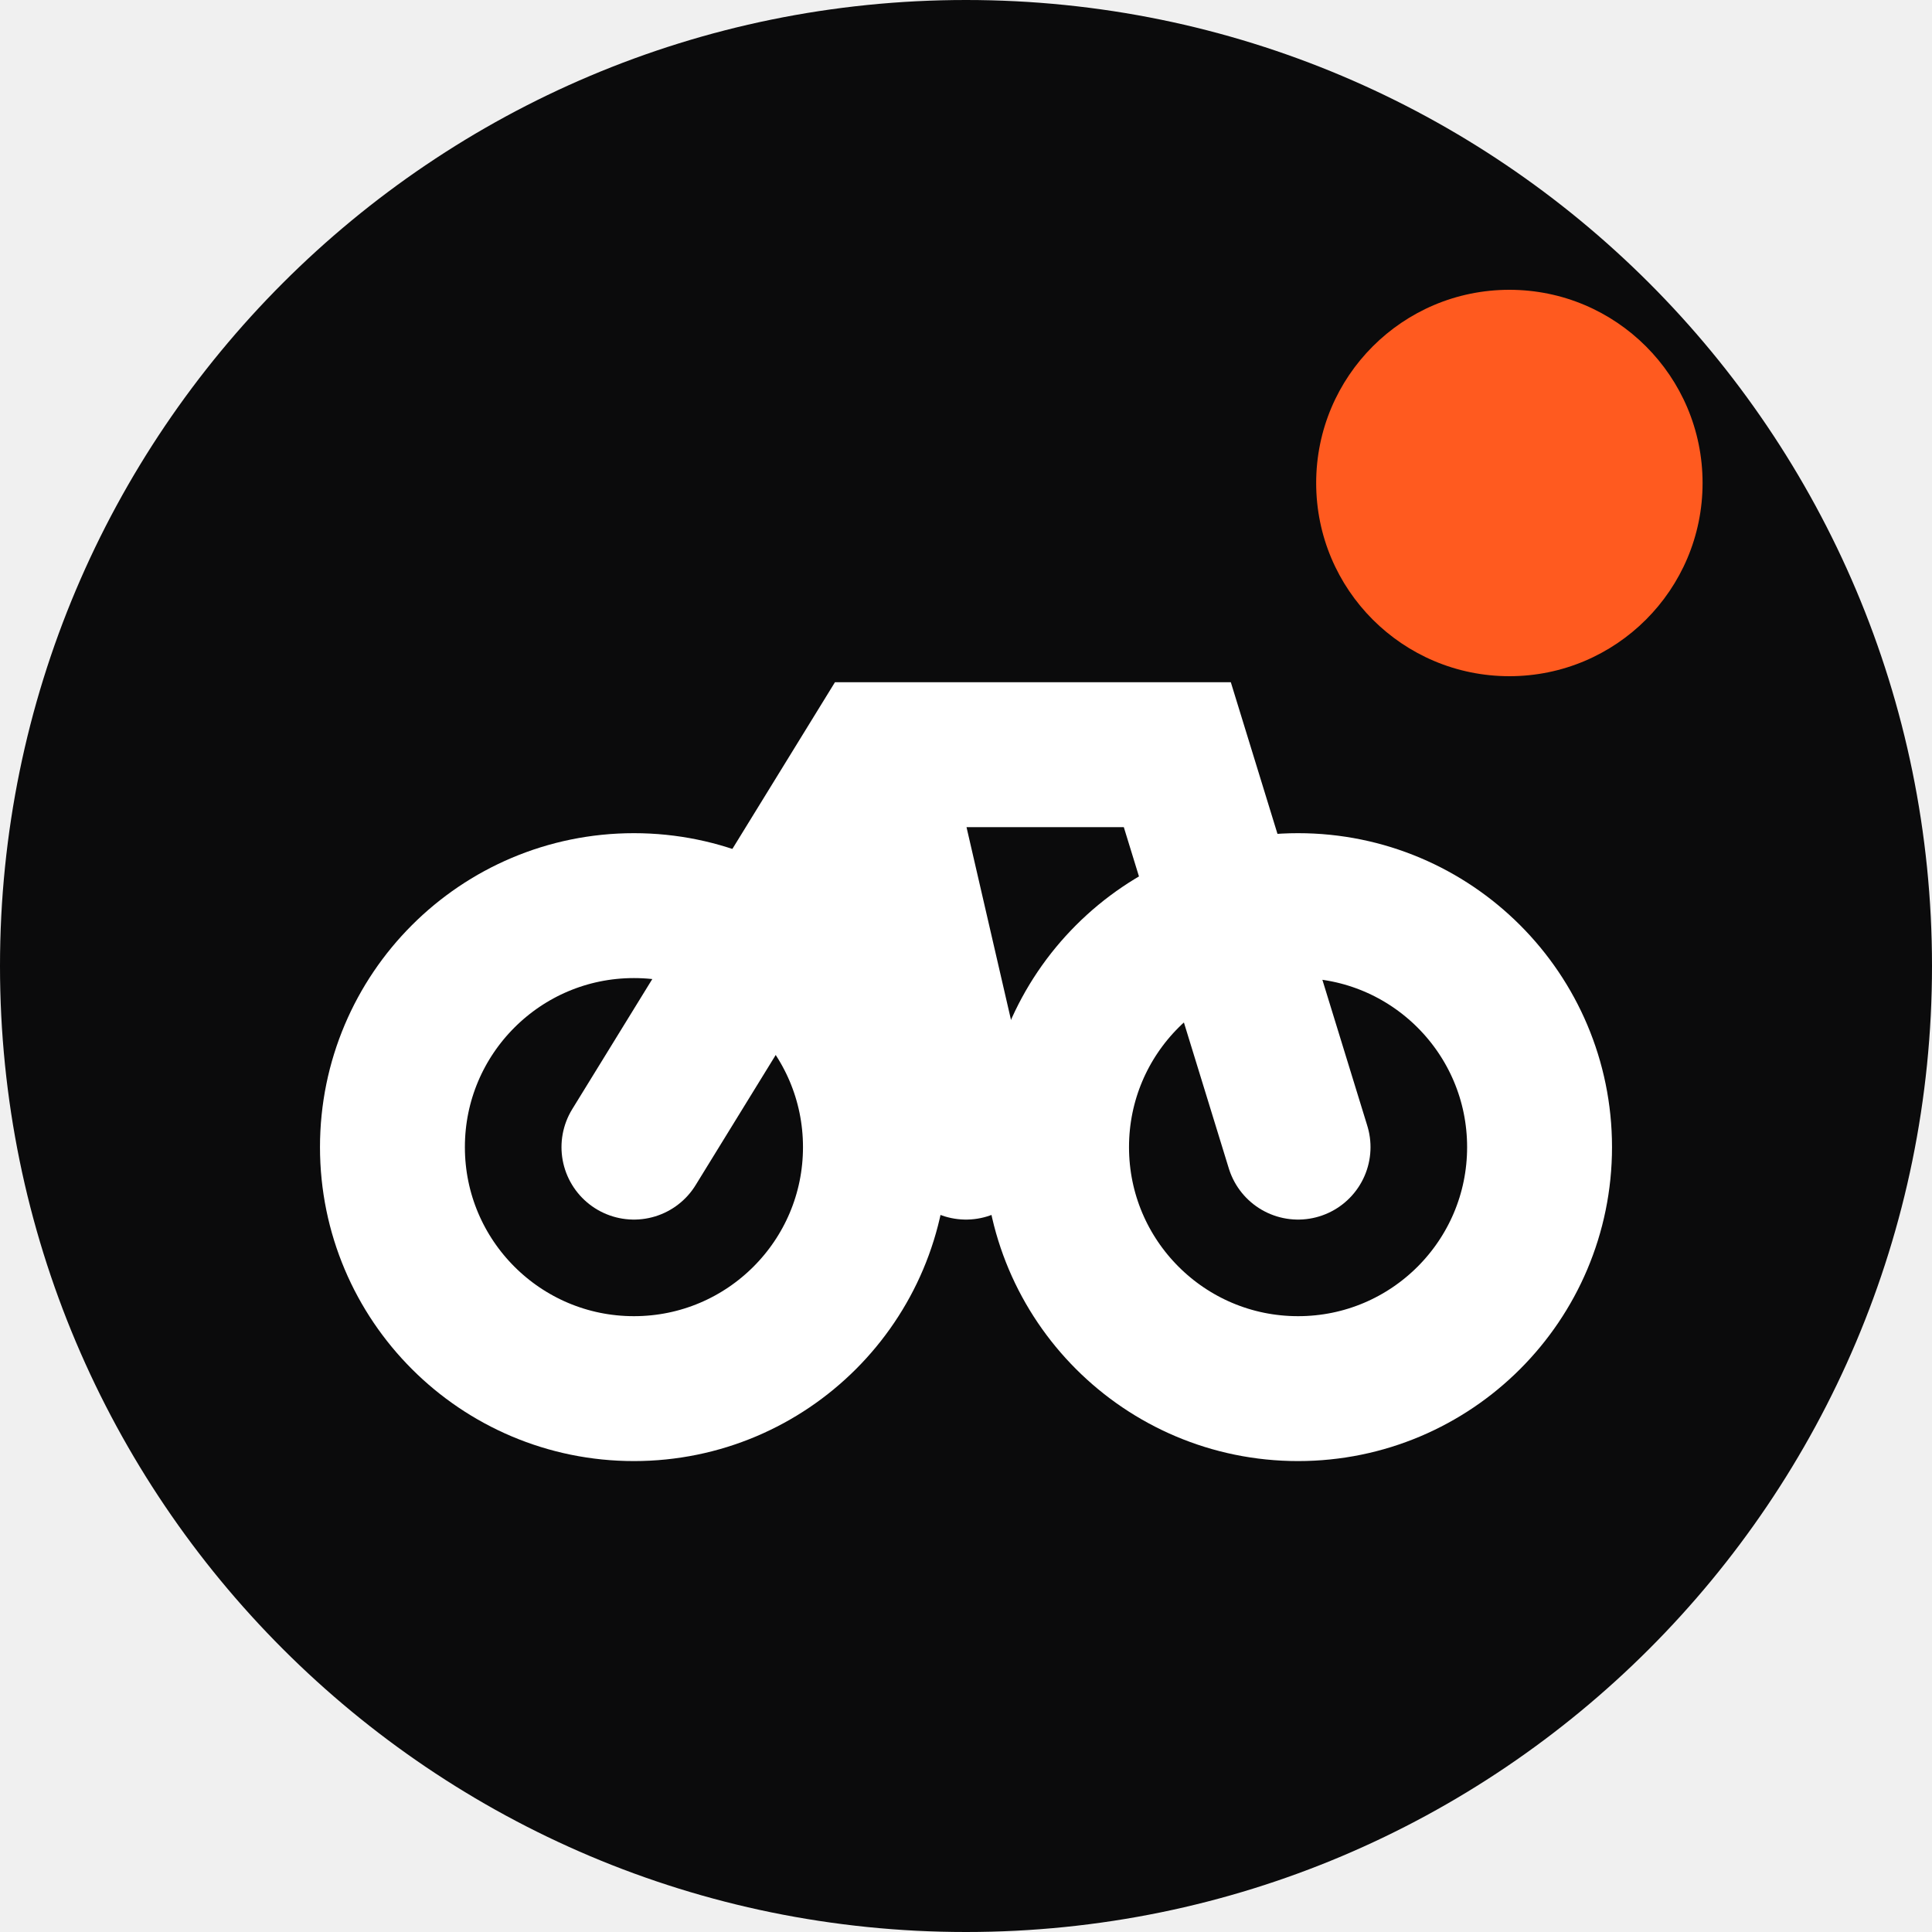
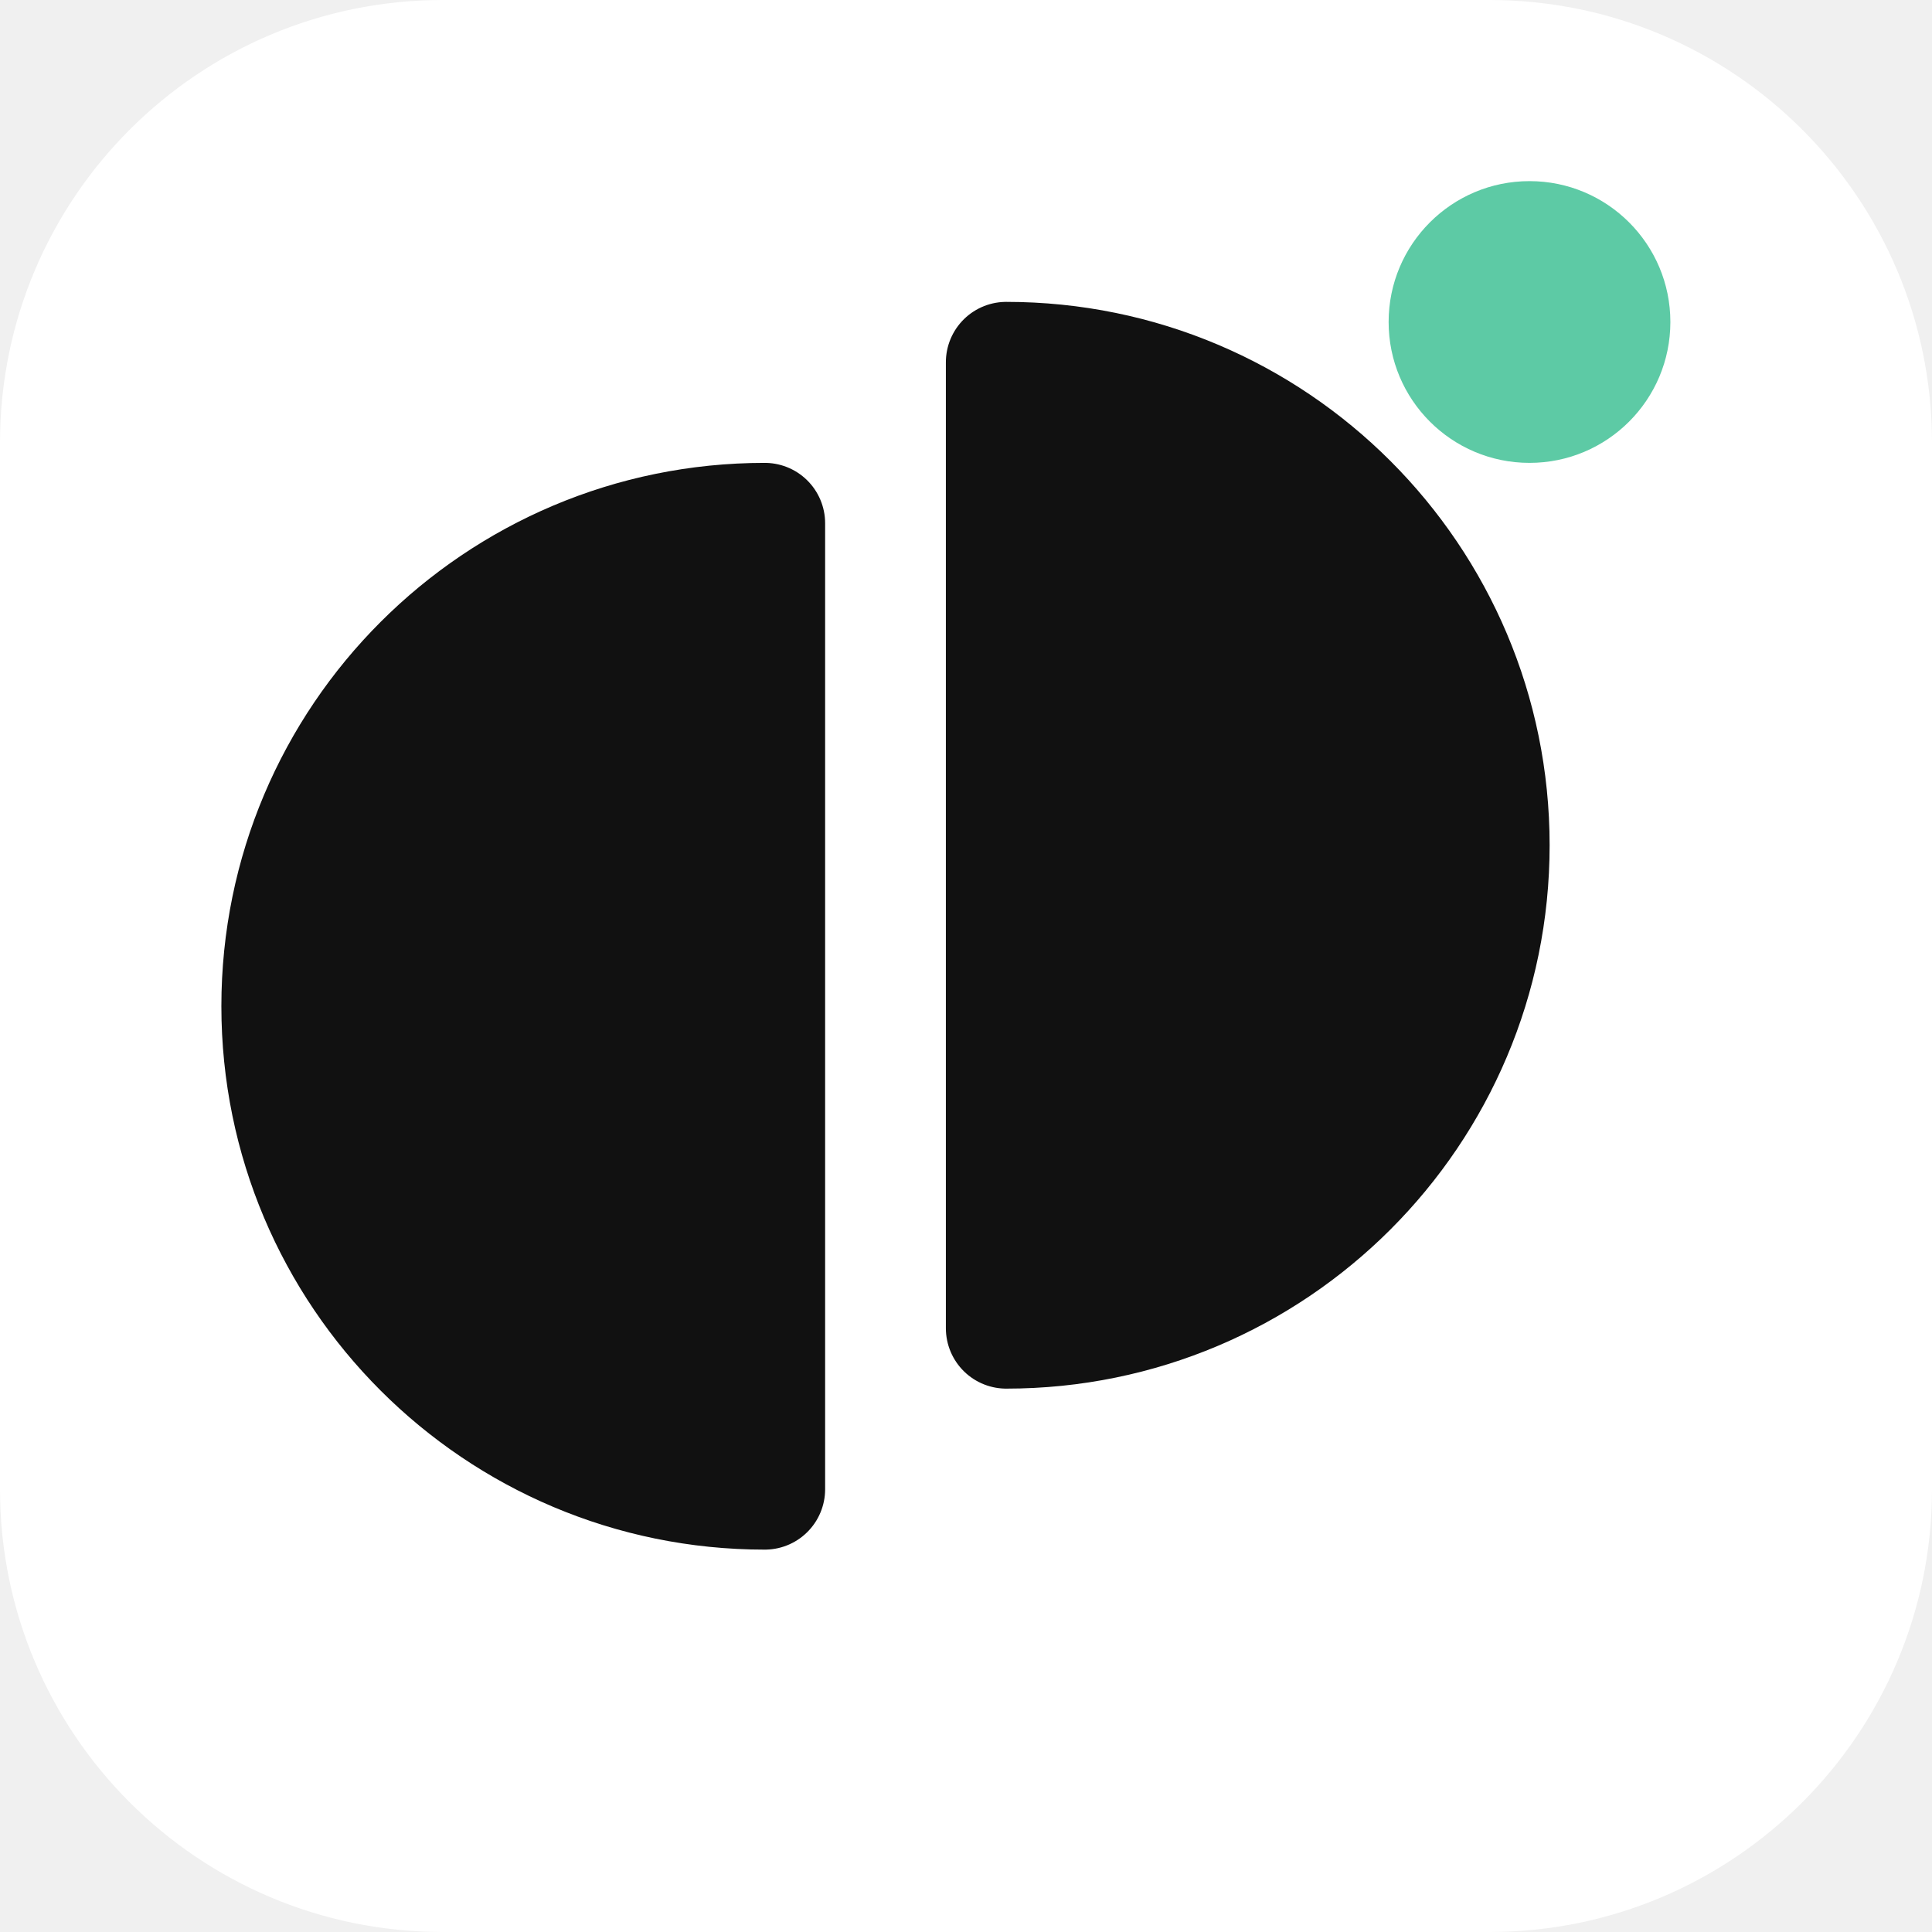
- <svg xmlns="http://www.w3.org/2000/svg" viewBox="0 0 32 32">
-   <circle cx="16" cy="16" r="16" fill="#0B0B0C" />
-   <g fill="none" stroke="#fff" stroke-width="2.4" stroke-linecap="round">
-     <circle cx="10.5" cy="19" r="4" />
-     <circle cx="21.5" cy="19" r="4" />
-     <path d="M10.5 19l4-6.5h5l2 6.5M14.5 12.5L16 19" />
-   </g>
-   <circle cx="25" cy="8" r="3.2" fill="#FF5A1F" />
+ <svg xmlns="http://www.w3.org/2000/svg" viewBox="-44 -46 96 96">
+   <rect x="-44" y="-46" width="96" height="96" rx="22" fill="#FFFFFF" />
+   <path d="M-6 -20 A24 24 0 0 0 -6 28 Z" fill="#111111" stroke="#111111" stroke-width="6" stroke-linejoin="round" />
+   <path d="M6 -28 A24 24 0 0 1 6 20 Z" fill="#111111" stroke="#111111" stroke-width="6" stroke-linejoin="round" />
+   <circle cx="32" cy="-30" r="7" fill="#5DCAA5" />
</svg>
